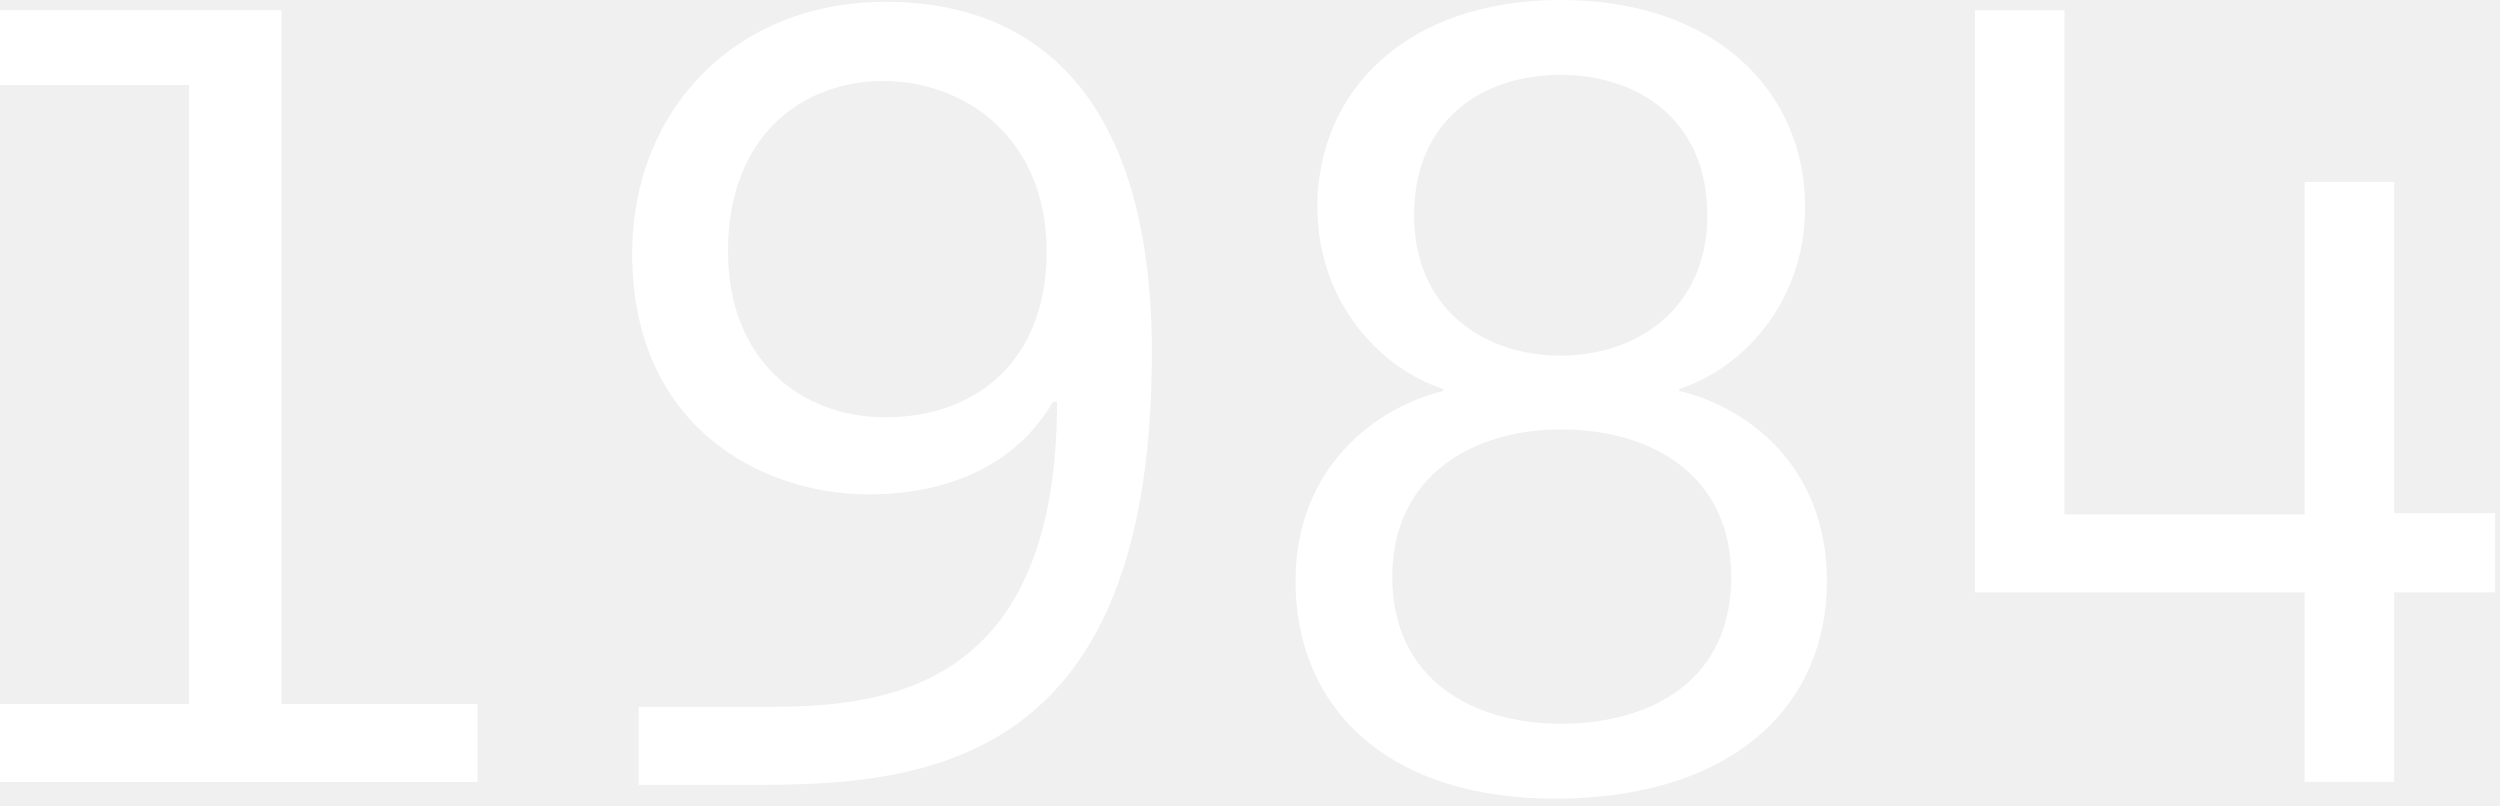
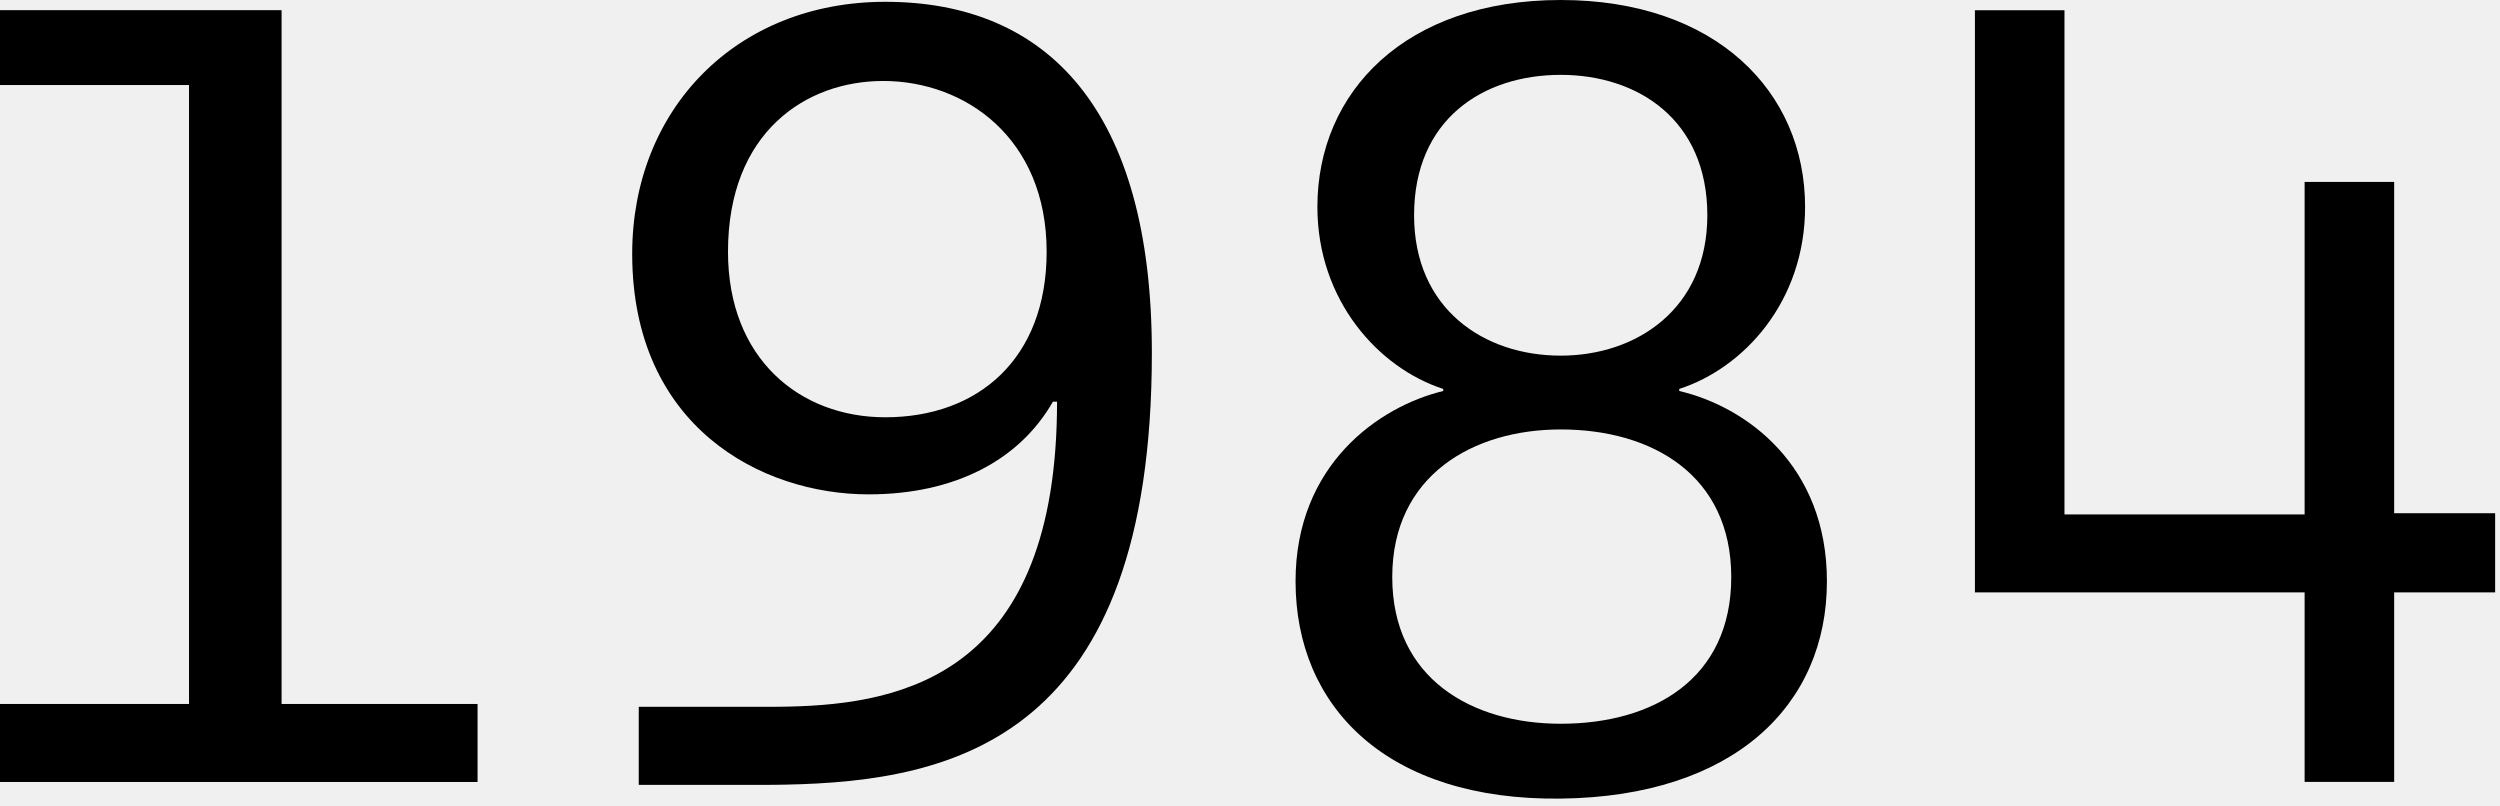
<svg xmlns="http://www.w3.org/2000/svg" width="90px" height="29px" viewBox="0 0 90 29" version="1.1">
  <g id="Page-2" stroke="none" stroke-width="1" fill="none" fill-rule="evenodd">
-     <g id="Desktop-L1-Copy-6" transform="translate(-149, -40)" fill="#FFFFFF">
+     <g id="Desktop-L1-Copy-6" transform="translate(-149, -40)" fill="#000000">
      <g id="Group" transform="translate(149, 40)">
        <polygon id="Fill-1" points="-2.21613204e-14 0.366 -2.21613204e-14 3.061 6.805 3.061 6.805 25.343 -2.21613204e-14 25.343 -2.21613204e-14 28.151 17.192 28.151 17.192 25.343 10.137 25.343 10.137 0.366" />
        <path d="M56.186,1.47914696e-14 C61.764,1.47914696e-14 64.983,3.294 64.983,7.449 C64.983,10.856 62.774,13.252 60.453,14.001 L60.453,14.076 C62.849,14.637 65.769,16.733 65.769,20.926 C65.769,25.381 62.437,28.675 56.186,28.75 C49.934,28.825 46.64,25.455 46.64,20.926 C46.64,16.733 49.635,14.637 51.956,14.076 L51.956,14.001 C49.635,13.252 47.426,10.819 47.426,7.449 C47.426,3.294 50.608,1.47914696e-14 56.186,1.47914696e-14 Z M56.186,15.46 C53.041,15.46 50.121,17.108 50.121,20.776 C50.121,24.445 53.004,26.055 56.186,26.055 C59.517,26.055 62.325,24.445 62.325,20.776 C62.325,17.108 59.48,15.46 56.186,15.46 Z M56.186,2.695 C53.378,2.695 50.907,4.305 50.907,7.749 C50.907,11.118 53.416,12.803 56.186,12.803 C58.919,12.803 61.464,11.118 61.464,7.749 C61.464,4.305 58.956,2.695 56.186,2.695 Z" id="Path-5" />
        <path d="M31.87,0.065 C37.719,0.065 41.467,3.965 41.467,12.699 C41.467,26.581 34.38,28.127 28.272,28.247 L27.888,28.253 C27.76,28.255 27.633,28.255 27.507,28.256 L22.995,28.256 L22.995,25.445 L27.806,25.445 L27.806,25.445 L28.11,25.442 L28.11,25.442 L28.419,25.437 C32.537,25.341 38.054,24.247 38.054,14.46 L37.905,14.46 C36.705,16.559 34.382,17.797 31.269,17.797 C27.408,17.797 22.759,15.36 22.759,9.137 C22.759,3.926 26.51,0.065 31.87,0.065 Z M31.794,2.915 C29.019,2.915 26.208,4.751 26.208,9.062 C26.208,12.923 28.797,15.022 31.87,15.022 C35.207,15.022 37.679,12.923 37.679,9.062 C37.679,4.976 34.755,2.915 31.794,2.915 Z" id="Path-4" />
        <polygon id="Fill-6" points="86.19 18.476 86.19 6.549 82.966 6.549 82.966 18.52 74.321 18.52 74.321 0.369 71.097 0.369 71.097 21.326 82.966 21.326 82.966 28.148 86.19 28.148 86.19 21.326 89.825 21.326 89.825 18.476" />
      </g>
    </g>
  </g>
</svg>
